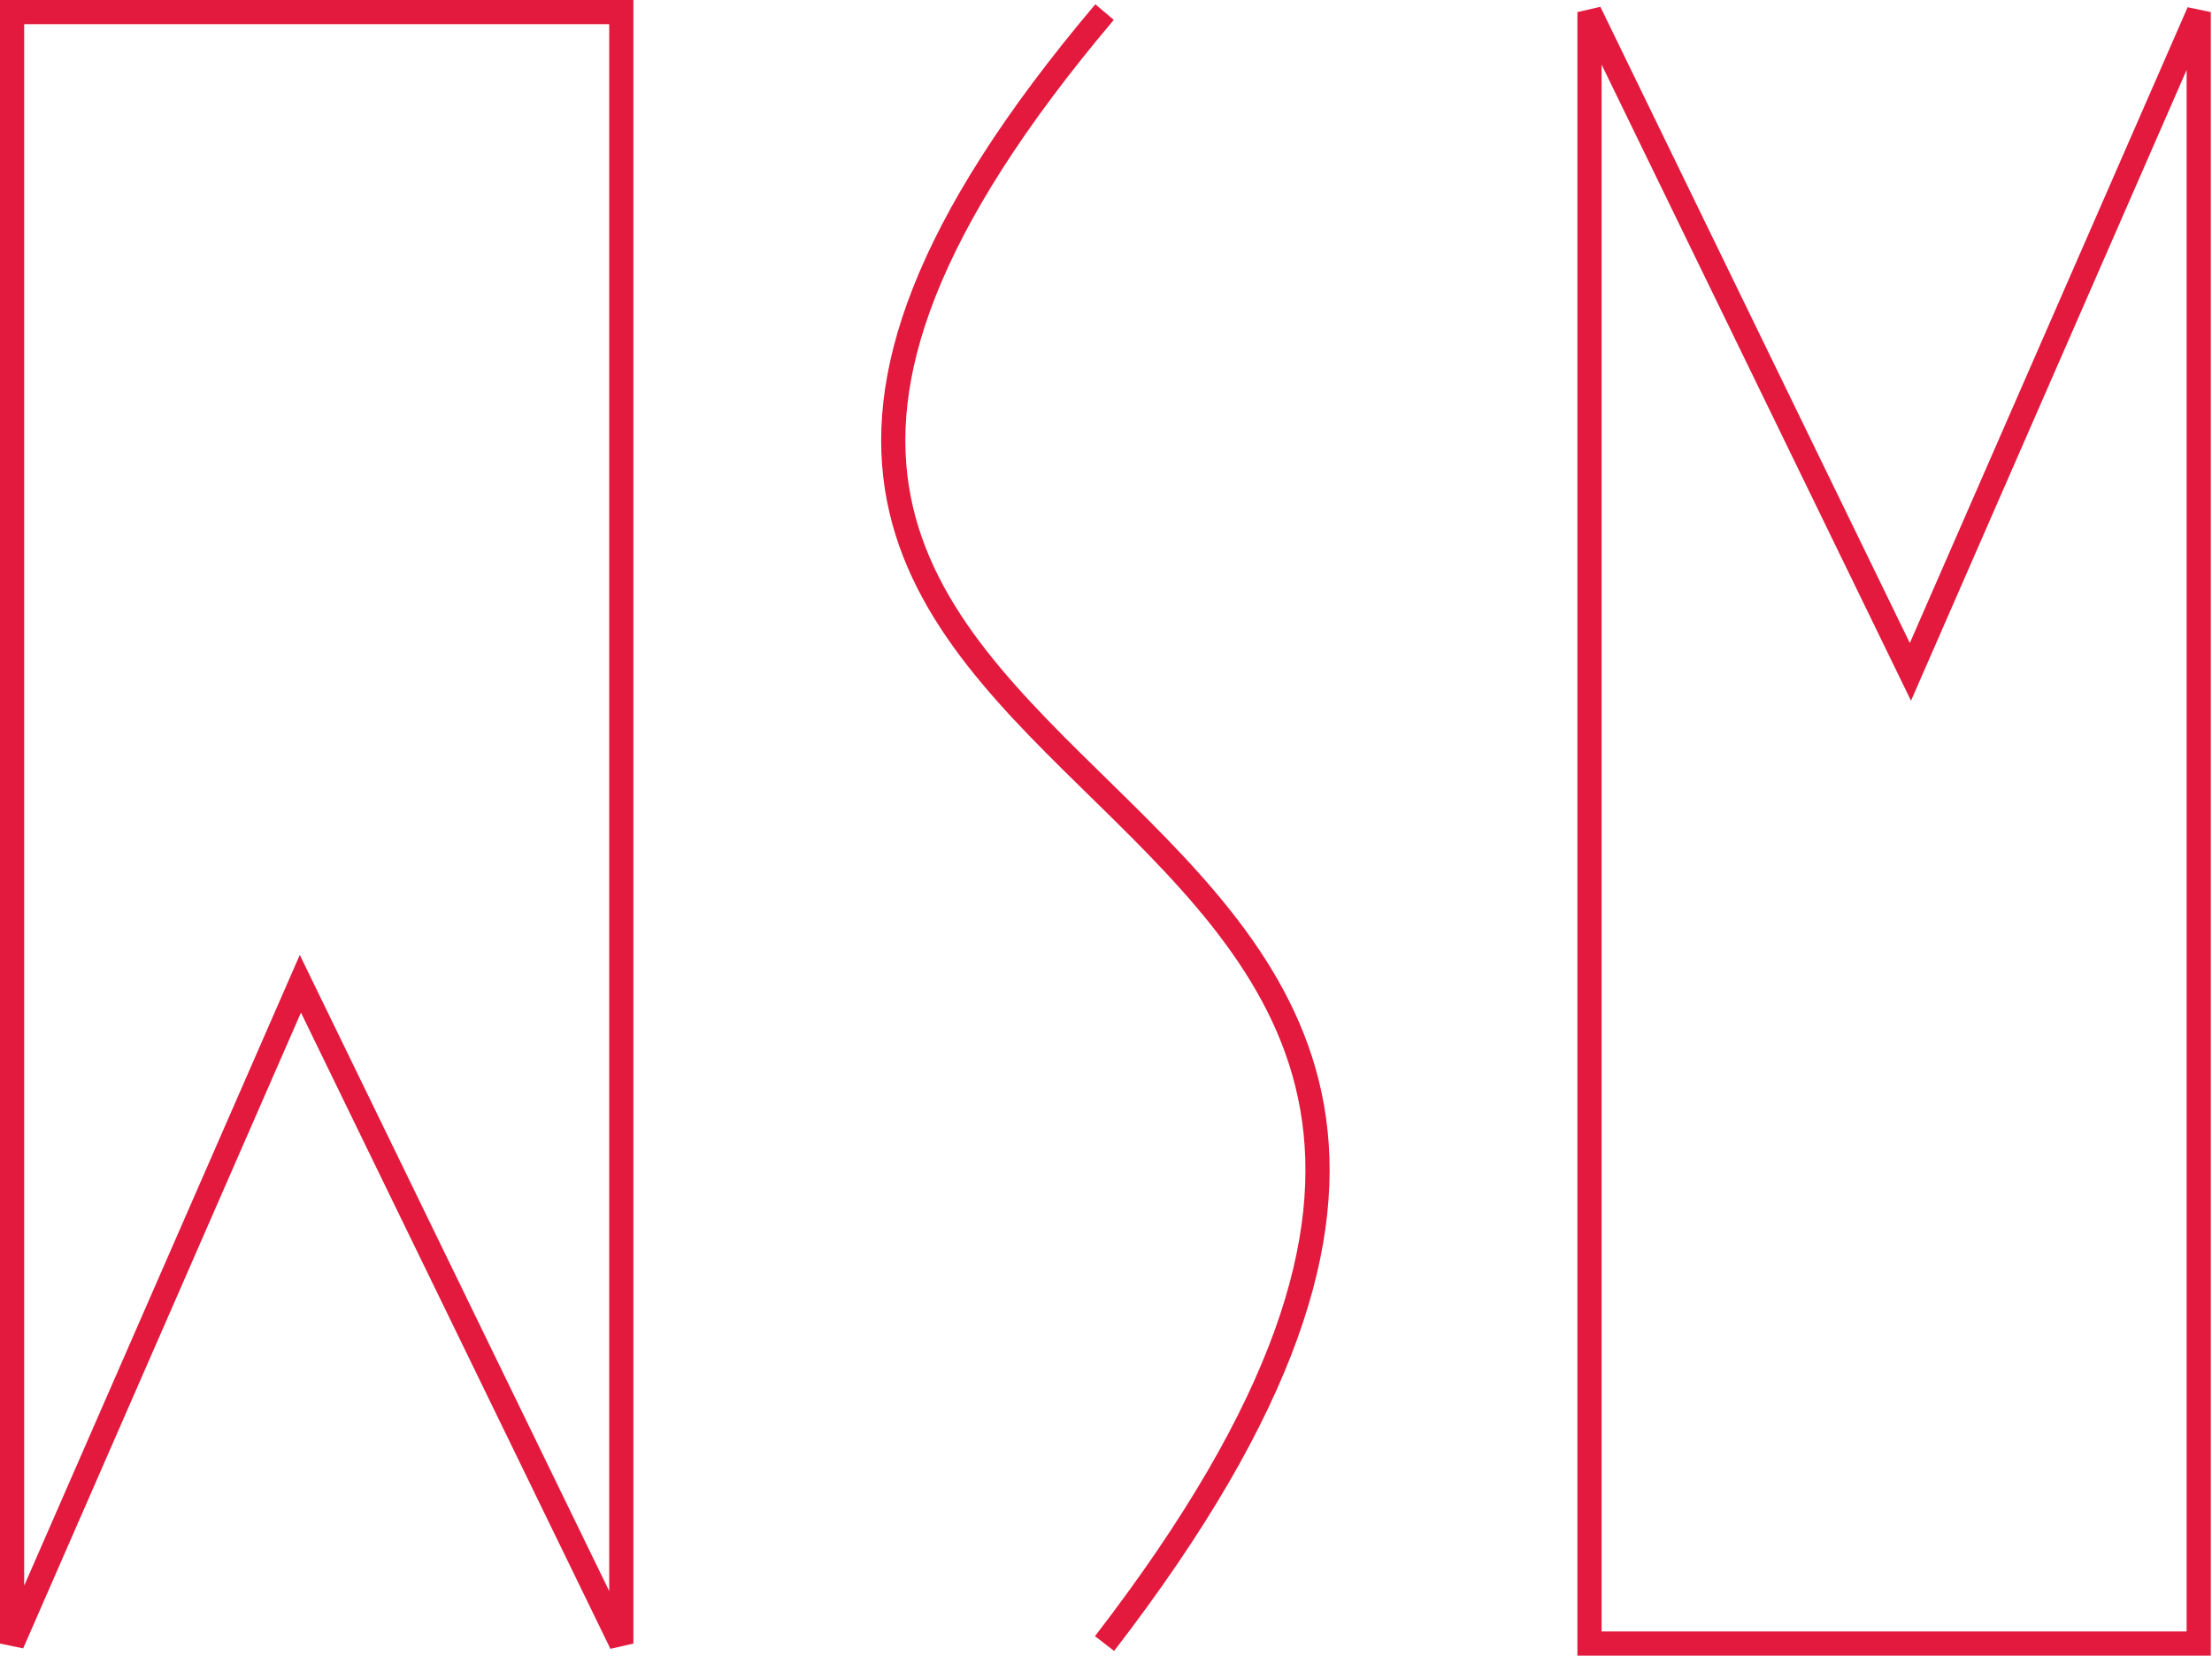
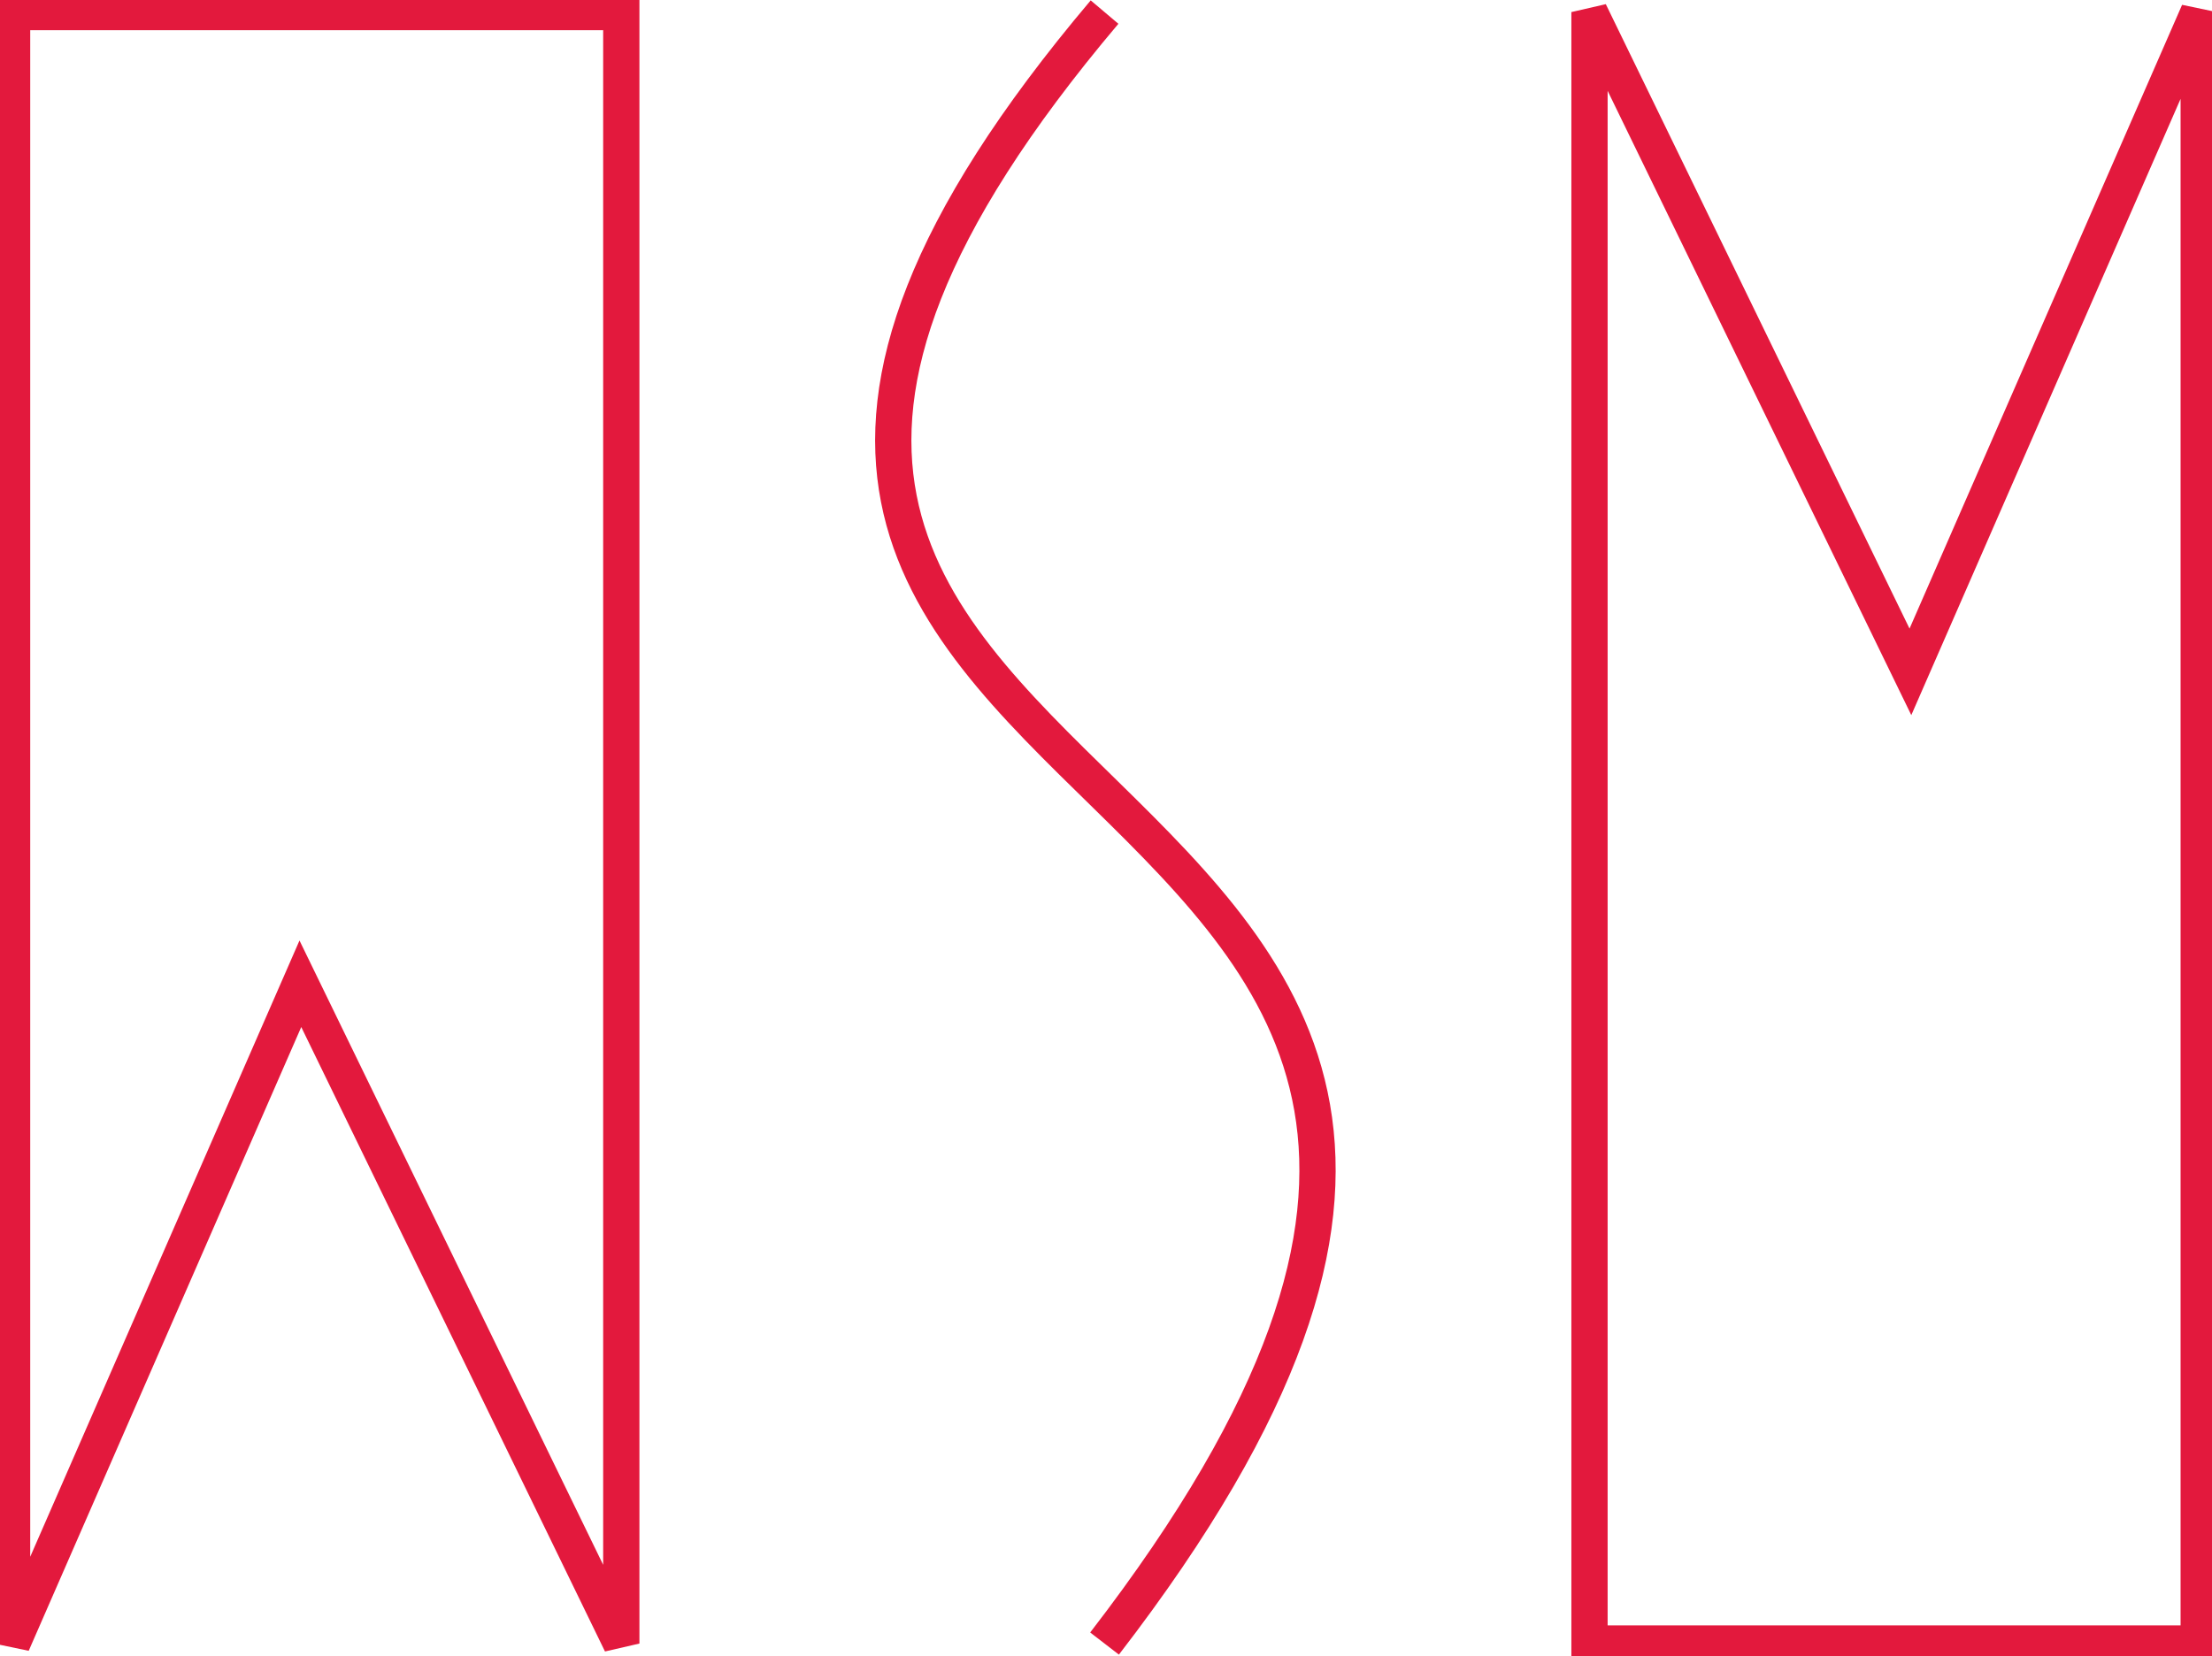
<svg xmlns="http://www.w3.org/2000/svg" viewBox="0 0 366 274" fill="none" preserveAspectRatio="xMidYMid meet">
-   <path d="M182.76 2C61.451 145.585 304.63 113.89 182.76 272M2 2V272L49.7 162.809L102.8 272V2H2ZM363.8 272V2L316.1 111.191L263 2V272H363.8Z" stroke="#E3193D" stroke-width="4" />
+   <path d="M182.76 2C61.451 145.585 304.63 113.89 182.76 272M2 2V272L49.7 162.809L102.8 272V2H2ZM363.8 272V2L316.1 111.191L263 2V272H363.8Z" stroke="#E3193D" stroke-width="6" />
</svg>
